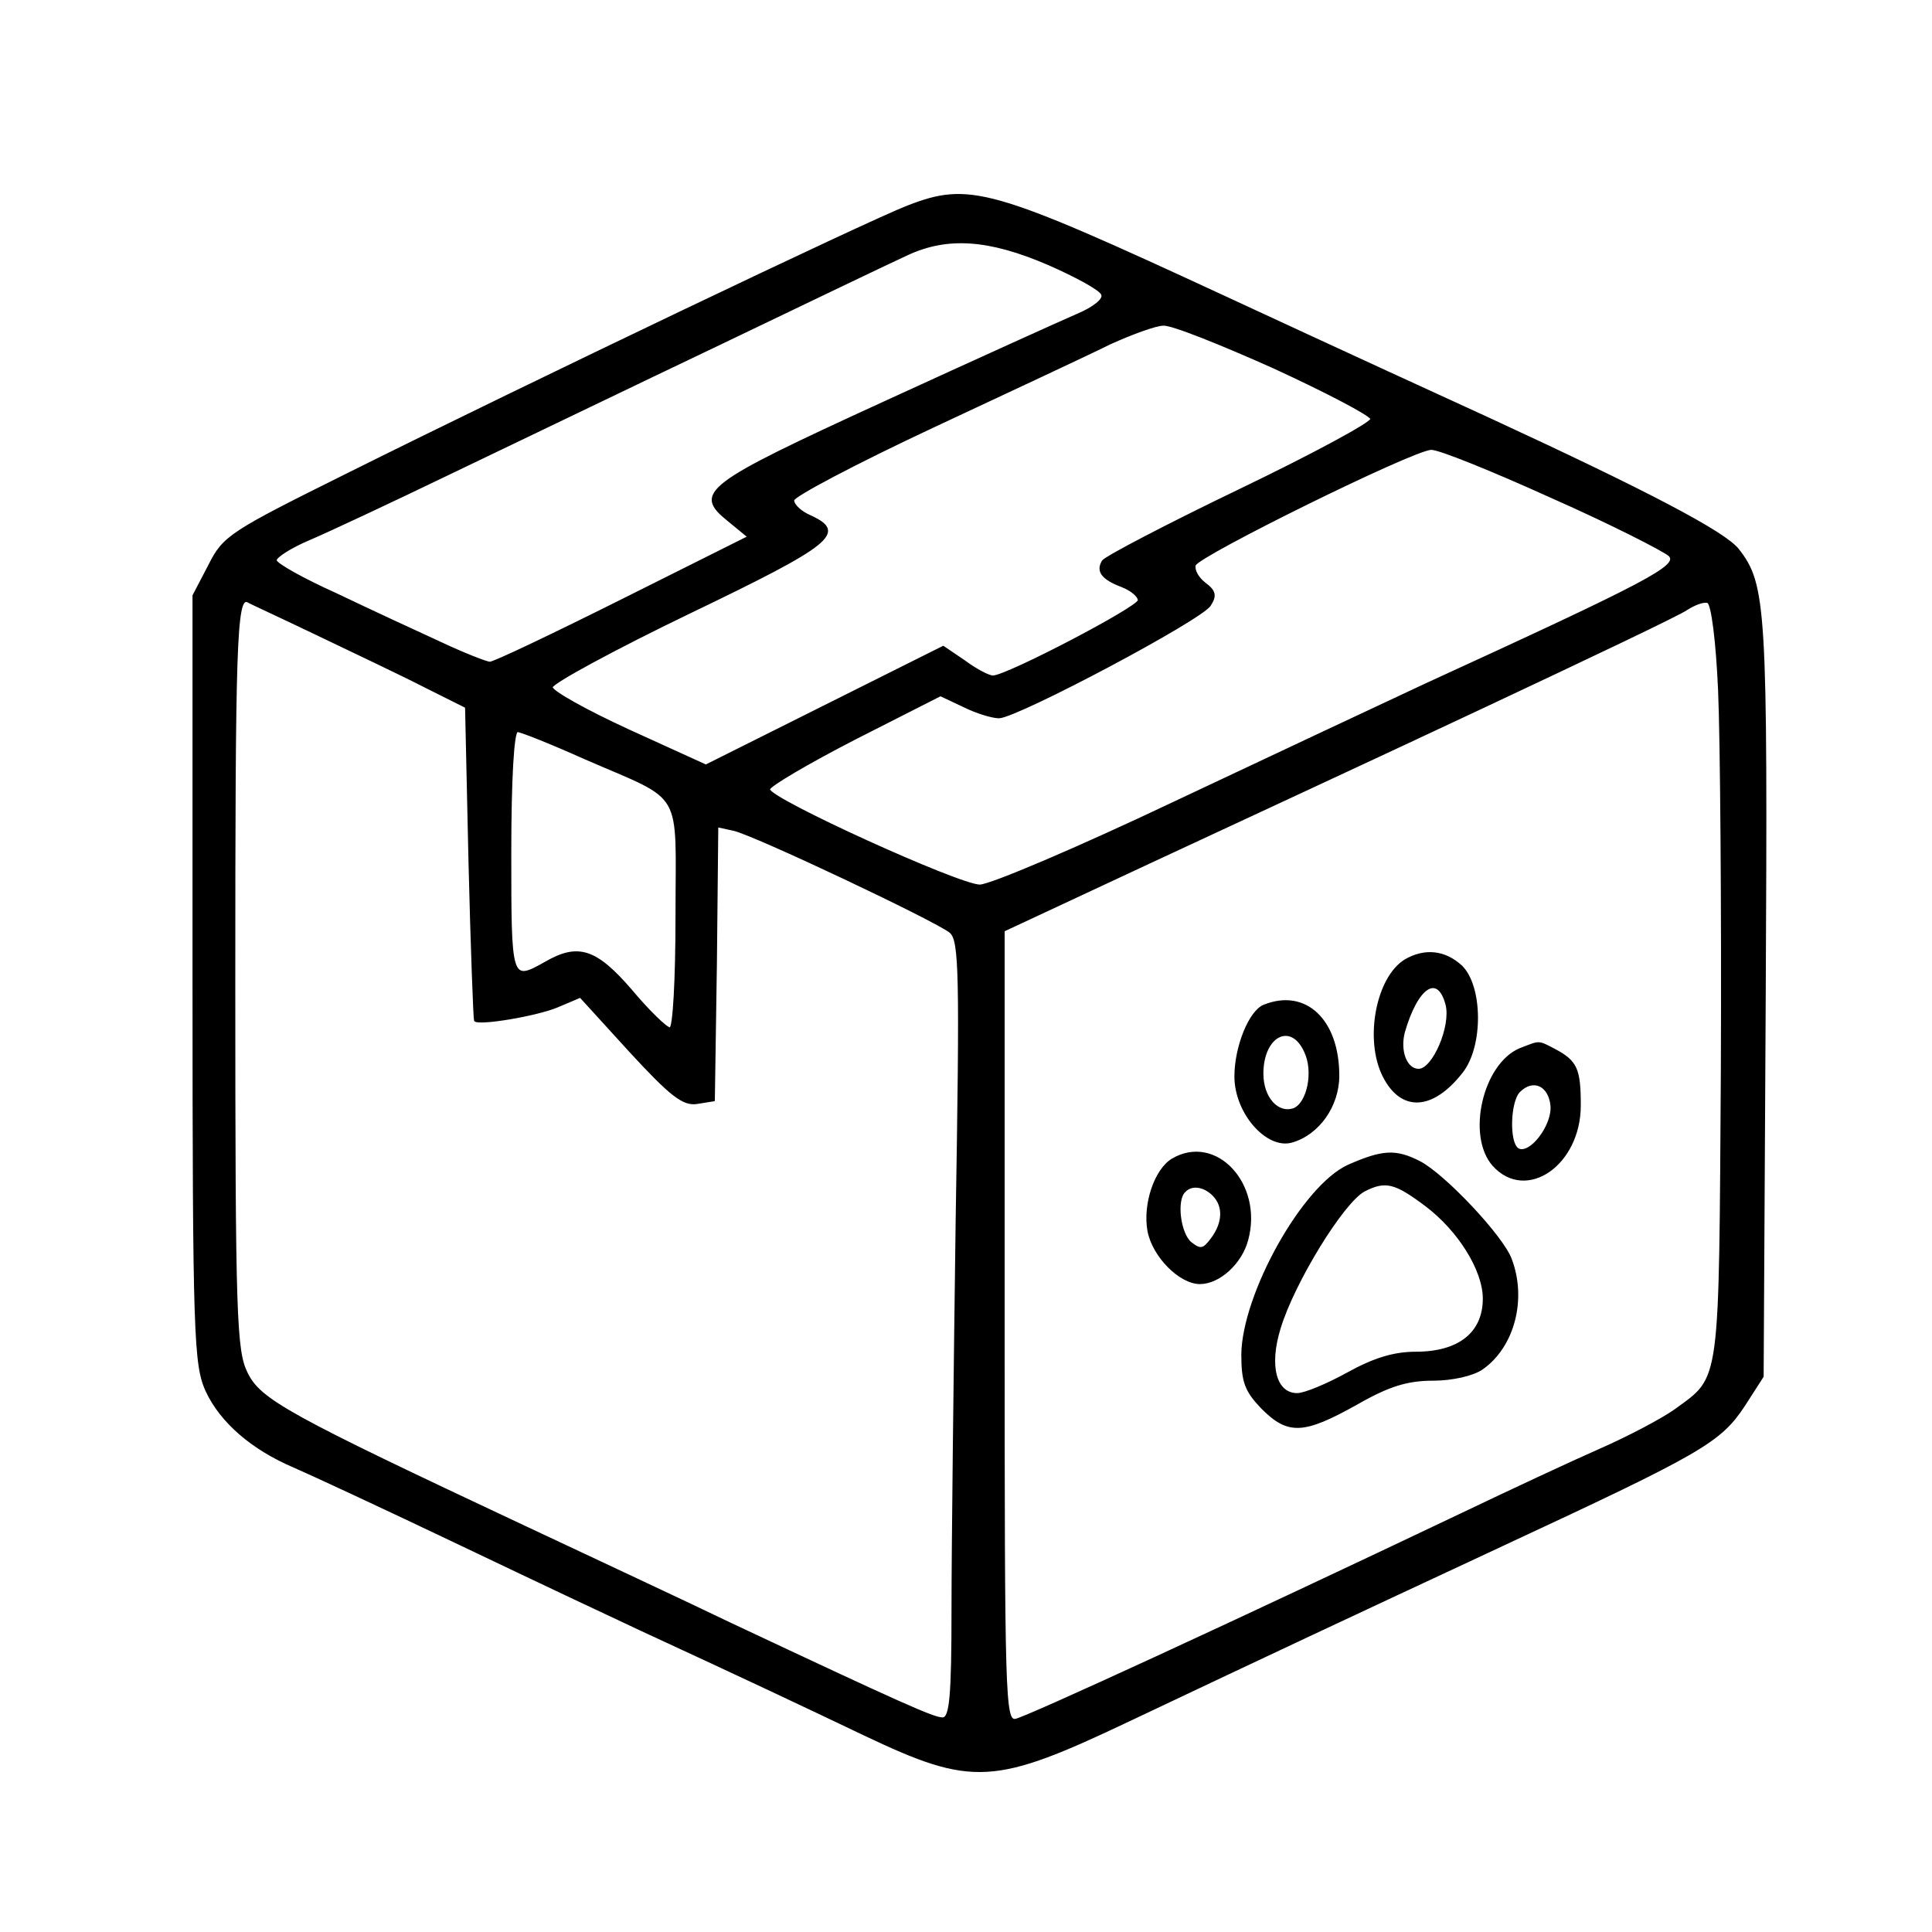
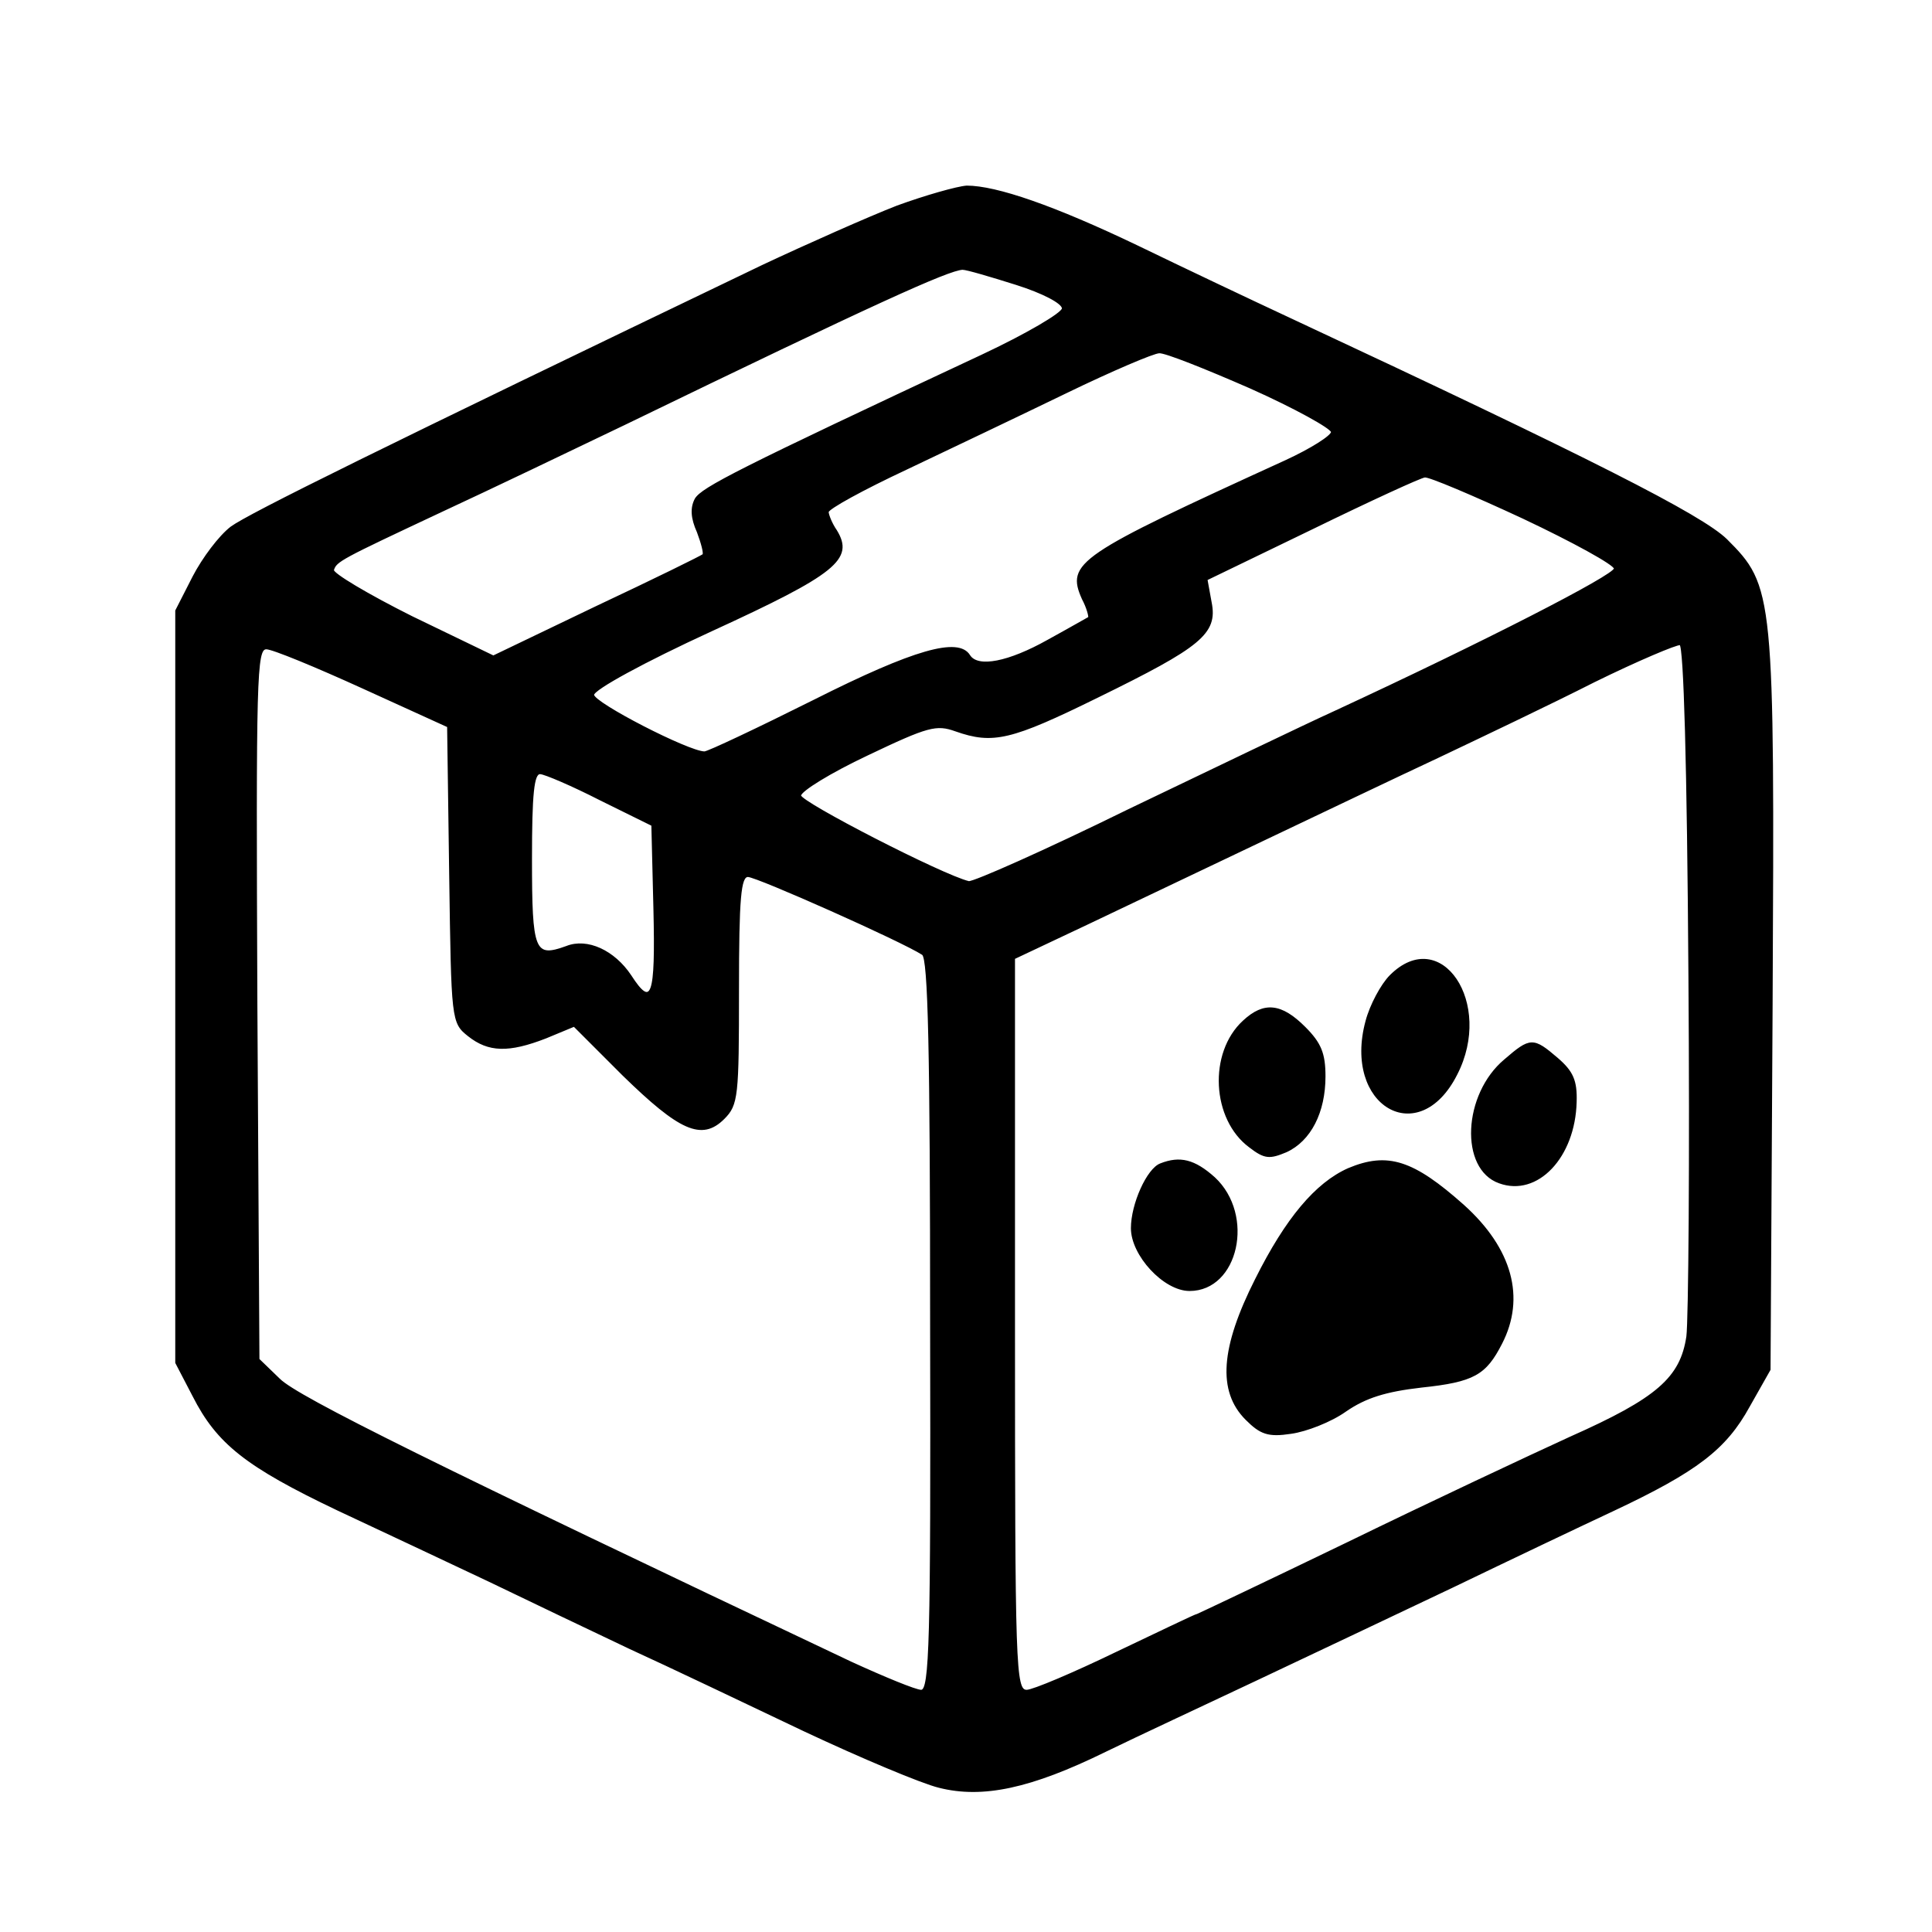
<svg xmlns="http://www.w3.org/2000/svg" version="1.0" width="280pt" height="280pt" viewBox="0 0 280 280" preserveAspectRatio="xMidYMid meet">
  <g transform="translate(0,280) scale(0.1,-0.1)" fill="currentColor" stroke="currentColor" stroke-width="2" stroke-linejoin="round" stroke-linecap="round">
-     <path d="M1315 2501 c-57 -22 -543 -254 -810 -387 -171 -85 -181 -91 -202 -133 l-23 -44 0 -556 c0 -521 2 -559 19 -597 21 -45 66 -84 127 -110 21 -9 131 -60 244 -114 113 -54 230 -109 260 -123 158 -73 234 -109 322 -151 158 -75 188 -73 386 21 209 99 303 143 541 254 288 134 314 149 349 202 l27 42 3 547 c3 569 1 601 -39 652 -20 25 -130 83 -364 191 -44 20 -216 99 -382 176 -337 156 -368 165 -458 130z m204 -84 c41 -18 76 -37 78 -44 3 -7 -13 -19 -34 -28 -21 -9 -147 -66 -280 -127 -264 -121 -278 -132 -227 -173 l28 -23 -182 -91 c-100 -50 -186 -91 -192 -91 -5 0 -38 13 -72 29 -35 16 -102 47 -150 70 -49 22 -88 44 -88 49 0 5 22 19 48 30 26 11 120 55 207 97 88 42 264 127 390 187 127 61 248 119 270 129 58 27 118 23 204 -14z m327 -150 c76 -35 139 -68 141 -74 2 -5 -83 -51 -189 -102 -106 -51 -196 -98 -200 -104 -9 -15 -1 -26 28 -37 13 -5 24 -14 24 -20 0 -10 -191 -110 -211 -110 -6 0 -25 10 -41 22 l-31 21 -172 -86 -172 -86 -112 51 c-61 28 -111 56 -111 62 0 6 90 55 200 108 206 99 227 116 175 140 -14 6 -25 16 -25 23 0 6 91 54 202 106 111 52 227 106 257 121 31 14 66 27 77 27 12 1 84 -28 160 -62z m403 -188 c86 -38 162 -77 170 -84 15 -15 -29 -38 -354 -187 -60 -28 -224 -105 -364 -171 -139 -66 -266 -120 -281 -120 -30 0 -305 125 -305 139 0 5 56 38 124 73 l124 63 34 -16 c18 -9 41 -16 51 -16 27 1 295 143 306 163 9 14 7 21 -8 32 -10 8 -16 19 -14 26 5 14 315 167 342 168 10 1 89 -31 175 -70z m-1789 -199 c52 -25 122 -58 155 -75 l60 -30 5 -225 c3 -124 7 -227 8 -229 4 -7 89 7 120 20 l33 14 72 -79 c59 -64 77 -78 97 -75 l25 4 3 199 2 198 23 -5 c29 -6 293 -131 314 -148 14 -12 15 -57 9 -419 -3 -223 -6 -476 -6 -562 0 -127 -3 -158 -14 -158 -13 0 -58 20 -311 139 -60 29 -193 91 -295 139 -343 161 -383 183 -402 222 -16 32 -18 80 -18 562 0 491 2 564 19 556 3 -2 49 -23 101 -48z m2031 -81 c3 -68 5 -314 4 -547 -3 -465 0 -446 -67 -495 -18 -13 -67 -39 -108 -57 -41 -18 -131 -60 -200 -93 -334 -159 -632 -296 -648 -299 -16 -3 -17 30 -17 570 l0 573 210 98 c116 54 334 155 485 226 151 71 284 134 295 142 11 7 24 12 30 10 6 -2 13 -58 16 -128z m-1642 -99 c145 -63 131 -40 131 -227 0 -93 -4 -163 -9 -163 -5 0 -31 25 -56 55 -51 59 -77 68 -125 40 -50 -28 -50 -27 -50 160 0 105 4 175 10 175 5 0 50 -18 99 -40z M2037 1409 c-42 -25 -59 -116 -32 -169 26 -51 71 -49 114 6 30 38 29 125 -1 154 -24 22 -53 25 -81 9z m59 -65 c8 -31 -19 -94 -40 -94 -18 0 -28 27 -21 54 19 66 49 86 61 40z M1832 1343 c-21 -8 -42 -60 -42 -103 0 -53 46 -105 82 -95 39 11 68 52 68 96 0 81 -48 126 -108 102z m59 -67 c14 -29 4 -75 -16 -83 -23 -8 -45 16 -45 51 0 55 41 76 61 32z M2203 1280 c-53 -22 -77 -126 -39 -169 48 -53 126 1 126 87 0 53 -5 64 -37 81 -25 13 -21 12 -50 1z m45 -82 c3 -29 -31 -73 -48 -63 -14 9 -12 69 2 83 20 20 43 9 46 -20z M1699 1120 c-25 -15 -42 -65 -35 -104 7 -37 46 -76 75 -76 28 0 60 29 69 63 22 81 -46 154 -109 117z m59 -52 c16 -16 15 -40 -2 -63 -12 -16 -16 -17 -30 -6 -16 13 -22 62 -9 74 10 11 28 8 41 -5z M1954 1111 c-66 -30 -153 -187 -154 -274 0 -40 5 -53 29 -78 38 -38 60 -37 137 6 47 27 74 35 111 35 28 0 58 7 71 16 46 32 64 101 42 159 -12 33 -96 122 -132 141 -35 18 -54 17 -104 -5z m112 -58 c48 -36 84 -94 84 -135 0 -50 -36 -78 -98 -78 -32 0 -61 -9 -99 -30 -29 -16 -62 -30 -73 -30 -31 0 -42 40 -25 95 20 66 91 182 122 199 31 16 45 12 89 -21z" />
+     <path d="M1300 2501 c-41 -16 -129 -55 -195 -86 -556 -267 -744 -360 -770 -379 -17 -13 -41 -45 -55 -72 l-25 -49 0 -545 0 -545 25 -48 c35 -69 77 -102 209 -165 64 -30 162 -76 219 -103 56 -27 148 -71 205 -98 57 -26 170 -80 252 -119 83 -39 171 -76 196 -82 63 -16 133 -1 241 52 45 22 144 68 218 103 74 35 203 96 285 135 83 40 188 90 233 111 121 57 163 89 197 151 l30 53 3 529 c3 598 2 606 -66 674 -36 35 -195 116 -632 320 -58 27 -157 74 -221 105 -121 58 -205 87 -248 87 -14 -1 -60 -14 -101 -29z m173 -113 c38 -12 67 -27 67 -35 0 -7 -53 -38 -117 -68 -355 -166 -405 -192 -415 -208 -7 -13 -6 -28 3 -48 6 -16 10 -31 8 -33 -2 -2 -71 -36 -154 -75 l-150 -72 -118 57 c-64 32 -116 63 -114 68 4 13 10 16 157 85 69 32 188 89 265 126 363 176 469 224 490 225 6 0 40 -10 78 -22z m339 -150 c65 -29 117 -58 118 -64 0 -6 -30 -25 -67 -42 -302 -138 -317 -148 -294 -200 7 -13 10 -26 9 -27 -2 -1 -28 -16 -59 -33 -57 -32 -102 -41 -114 -22 -16 26 -80 8 -225 -65 -82 -41 -154 -75 -159 -75 -23 0 -161 71 -161 83 0 8 73 48 171 93 181 83 206 104 181 145 -7 10 -12 23 -12 27 0 5 51 33 113 62 61 29 166 79 232 111 66 32 127 58 135 58 8 1 68 -23 132 -51z m396 -189 c72 -34 132 -67 132 -73 0 -10 -189 -107 -405 -207 -44 -20 -179 -85 -300 -143 -120 -59 -224 -105 -231 -104 -38 9 -244 115 -244 125 0 7 44 34 97 59 88 42 100 45 128 35 54 -19 80 -13 206 49 149 73 173 92 164 137 l-6 33 153 74 c84 41 158 75 163 75 6 1 70 -26 143 -60z m240 -665 c2 -263 0 -498 -3 -521 -9 -60 -43 -90 -169 -146 -59 -27 -204 -95 -323 -153 -118 -57 -217 -104 -218 -104 -2 0 -54 -25 -117 -55 -62 -30 -121 -55 -130 -55 -17 0 -18 32 -18 531 l0 530 108 51 c59 28 172 82 252 120 80 38 195 93 255 121 61 29 162 77 225 109 63 31 120 55 125 54 6 -2 11 -173 13 -482z m-1922 419 l123 -56 3 -215 c3 -211 3 -214 27 -233 29 -23 58 -24 112 -3 l41 17 71 -71 c82 -80 114 -95 146 -63 20 20 21 32 21 186 0 135 3 165 14 165 13 0 224 -94 253 -113 9 -5 12 -141 12 -537 1 -461 -1 -530 -14 -530 -8 0 -54 19 -102 41 -602 285 -802 384 -828 410 l-30 29 -3 515 c-2 476 -1 515 14 515 9 0 72 -26 140 -57z m344 -162 l75 -37 3 -122 c3 -127 -3 -144 -34 -96 -24 36 -63 54 -93 42 -47 -17 -51 -8 -51 127 0 94 3 125 13 124 6 0 46 -17 87 -38z M2015 1386 c-13 -13 -29 -43 -35 -66 -33 -122 76 -186 131 -77 53 103 -23 216 -96 143z M1802 1320 c-50 -46 -45 -142 9 -182 22 -17 29 -17 53 -7 35 16 56 57 56 109 0 33 -6 48 -29 71 -34 34 -59 37 -89 9z M2181 1264 c-60 -50 -65 -158 -8 -178 55 -20 109 37 111 117 1 31 -5 44 -27 63 -35 30 -39 30 -76 -2z M1682 1113 c-19 -7 -42 -58 -42 -93 0 -39 47 -90 84 -90 70 0 94 109 36 163 -29 26 -50 31 -78 20z M1954 1106 c-47 -21 -90 -72 -134 -160 -50 -99 -55 -162 -14 -203 21 -21 32 -25 65 -20 22 3 58 17 79 32 29 20 58 29 110 35 76 8 93 18 116 63 34 66 15 137 -55 200 -73 65 -110 77 -167 53z" />
  </g>
</svg>
